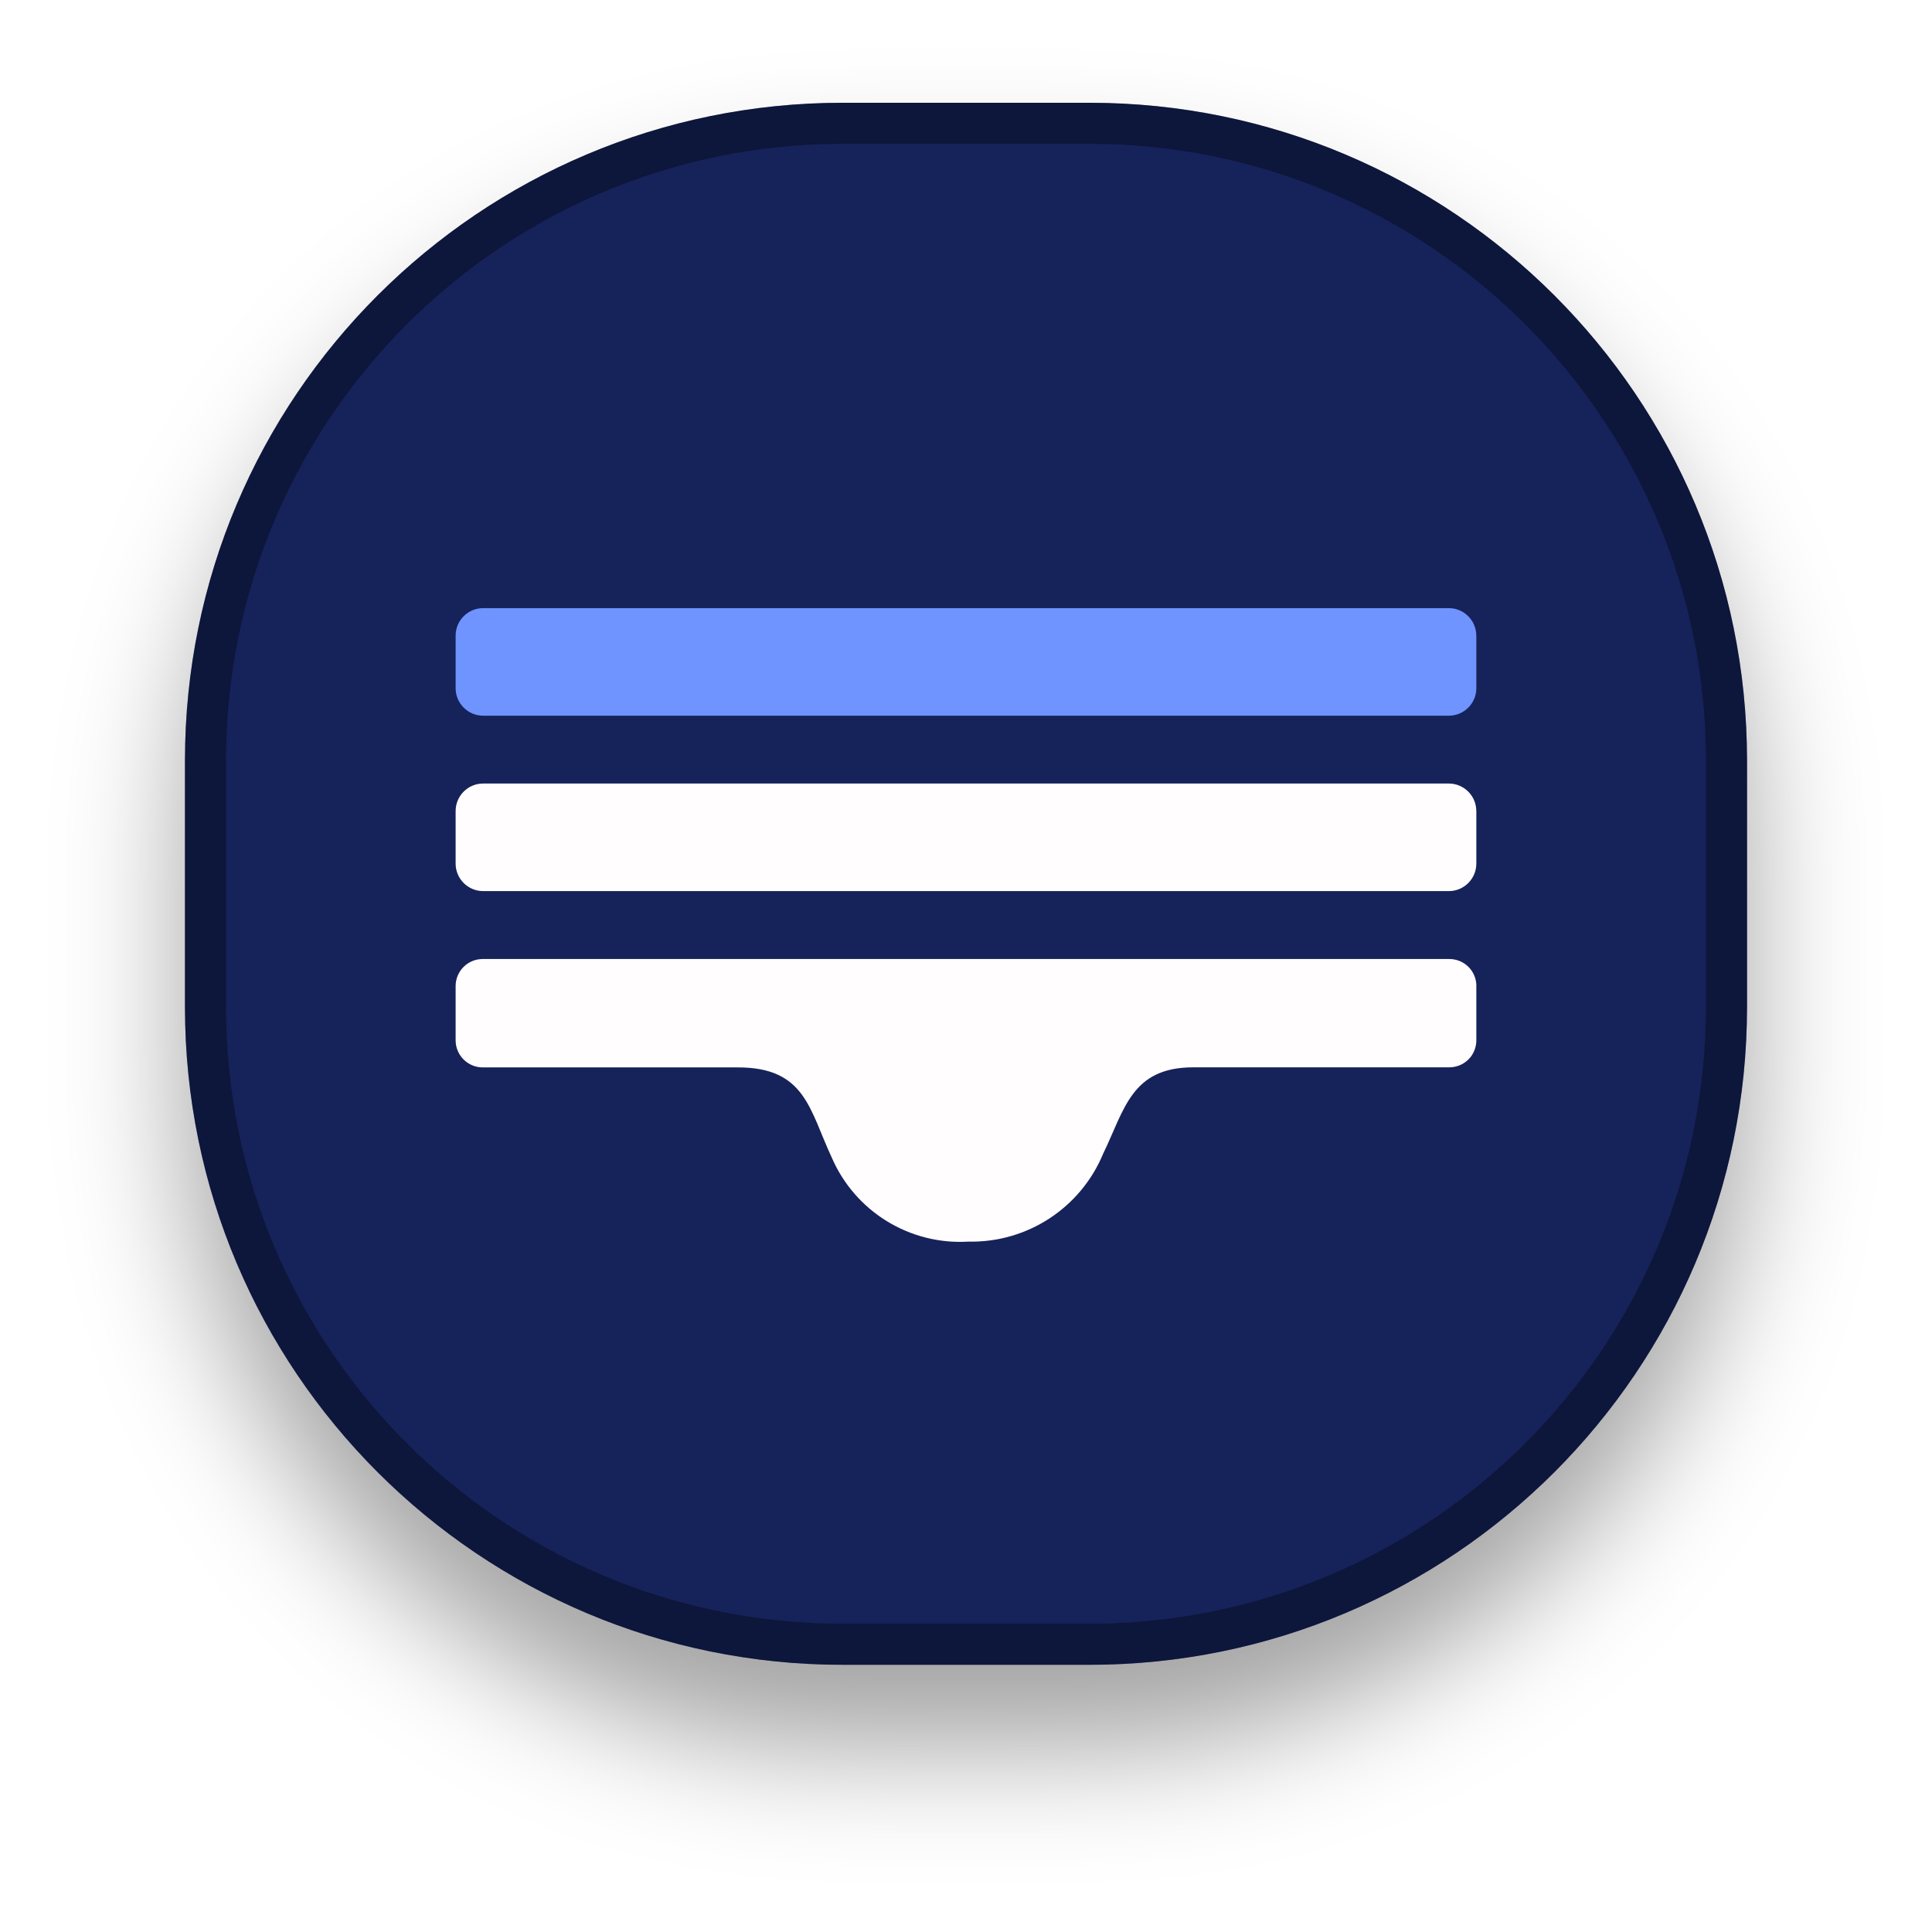
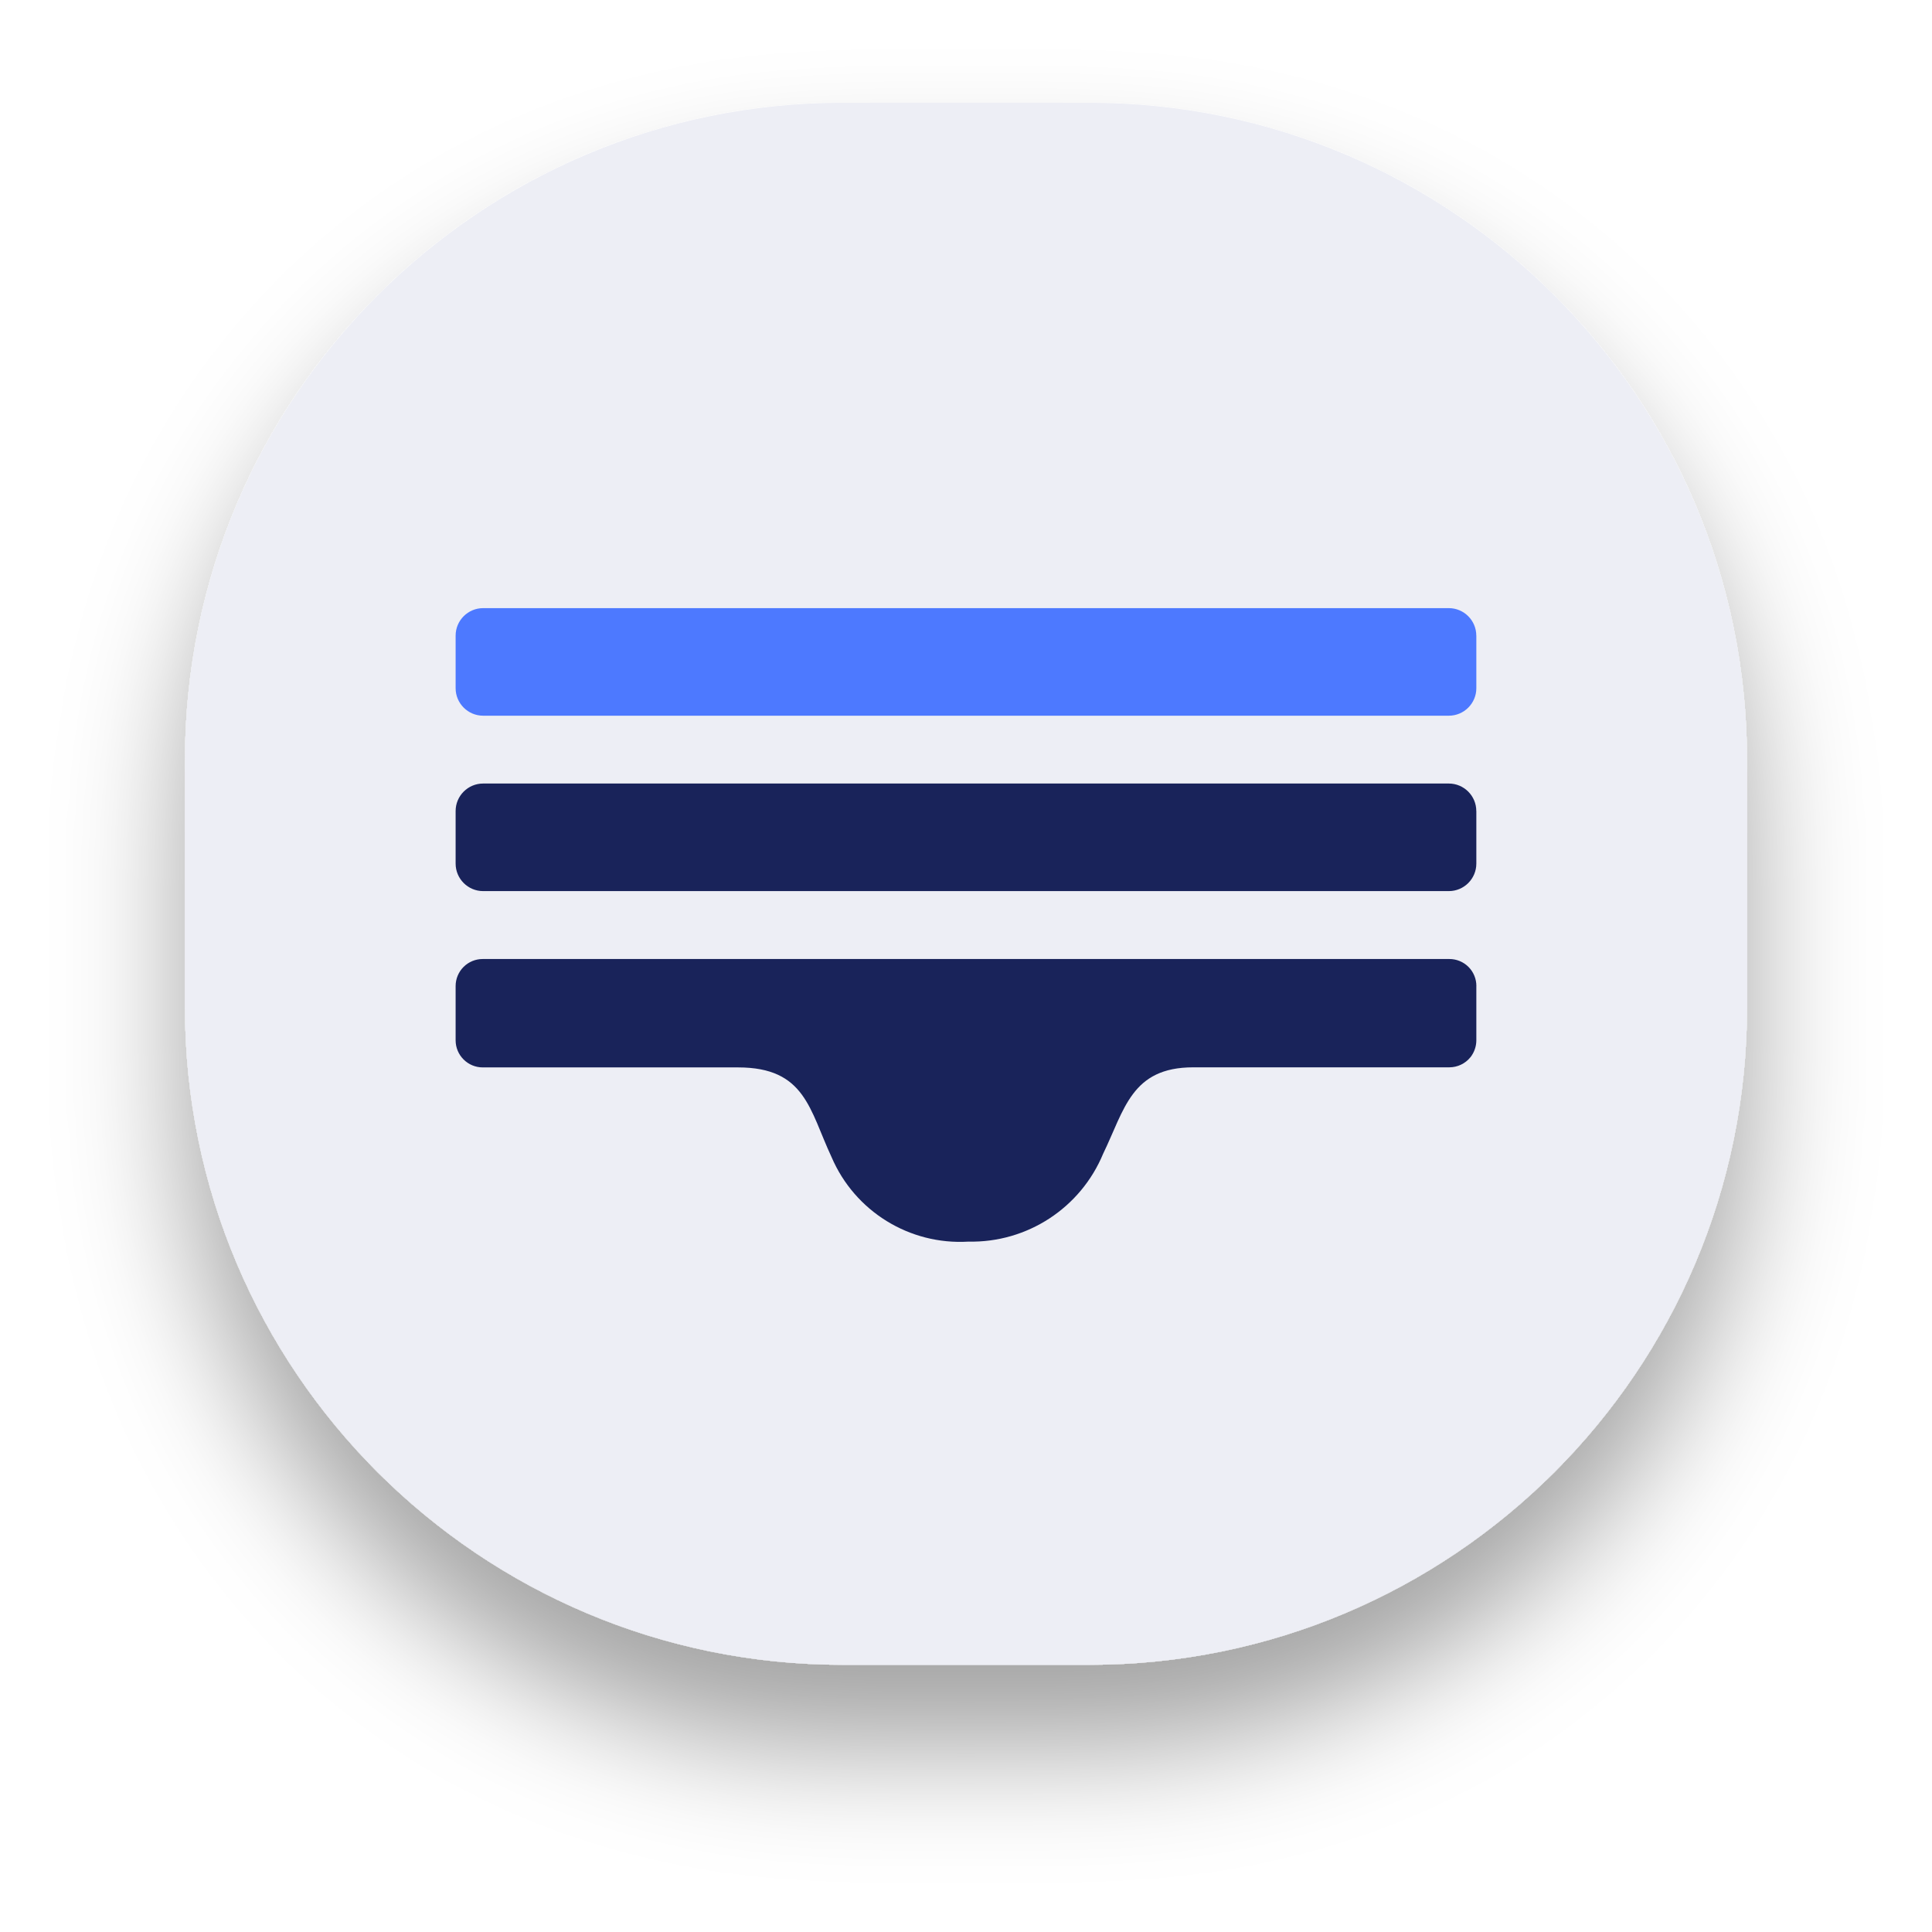
<svg xmlns="http://www.w3.org/2000/svg" width="47" height="47" viewBox="0 0 47 47">
  <defs>
-     <filter id="Rectangle_63" x="0" y="0" width="47" height="47" filterUnits="userSpaceOnUse">
+     <filter id="Path_74" x="0" y="0" width="47" height="47" filterUnits="userSpaceOnUse">
      <feOffset dy="2" input="SourceAlpha" />
      <feGaussianBlur stdDeviation="1.5" result="blur" />
      <feFlood flood-opacity="0.361" />
      <feComposite operator="in" in2="blur" />
      <feComposite in="SourceGraphic" />
    </filter>
    <clipPath id="clip-path">
      <rect id="Rectangle_37" data-name="Rectangle 37" width="24.831" height="15.41" fill="#fffdfd" />
    </clipPath>
  </defs>
  <g id="Group_49" data-name="Group 49" transform="translate(-353.5 -29.5)">
-     <g transform="matrix(1, 0, 0, 1, 353.5, 29.5)" filter="url(#Rectangle_63)">
-       <g id="Rectangle_63-2" data-name="Rectangle 63" transform="translate(4.5 2.5)" fill="#19235a" stroke="rgba(0,0,0,0.36)" stroke-width="1">
-         <rect width="38" height="38" rx="16" stroke="none" />
-         <rect x="0.5" y="0.5" width="37" height="37" rx="15.5" fill="none" />
-       </g>
+     <g transform="matrix(1, 0, 0, 1, 353.5, 29.5)" filter="url(#Path_74)">
+       <path id="Path_74-2" data-name="Path 74" d="M16,0h6A16,16,0,0,1,38,16v6A16,16,0,0,1,22,38H16A16,16,0,0,1,0,22V16A16,16,0,0,1,16,0Z" transform="translate(4.5 2.5)" fill="#edeef5" />
    </g>
    <g id="Group_37" data-name="Group 37" transform="translate(364.584 44.294)">
      <g id="Group_36" data-name="Group 36" transform="translate(0 0)" clip-path="url(#clip-path)">
-         <path id="Path_38" data-name="Path 38" d="M24.831,20.59v1.277a.67.67,0,0,1-.67.67H.67a.67.67,0,0,1-.67-.67V20.59a.67.67,0,0,1,.67-.67h23.49a.67.67,0,0,1,.67.67" transform="translate(0 -15.653)" fill="#fffdfd" />
-         <path id="Path_39" data-name="Path 39" d="M24.831,40.5v1.322a.662.662,0,0,1-.1.347v0a.453.453,0,0,1-.043.062l0,0a.661.661,0,0,1-.514.246H17.944c-1.506,0-1.671,1.03-2.191,2.1a3.467,3.467,0,0,1-3.277,2.14A3.4,3.4,0,0,1,9.145,44.66c-.536-1.146-.636-2.181-2.273-2.181H.66a.66.66,0,0,1-.66-.66V40.5a.658.658,0,0,1,.66-.658H24.174a.656.656,0,0,1,.658.658" transform="translate(0 -31.306)" fill="#fffdfd" />
-         <path id="Path_40" data-name="Path 40" d="M24.831.67V1.947a.67.67,0,0,1-.67.67H.67A.67.67,0,0,1,0,1.947V.67A.67.67,0,0,1,.67,0h23.49a.67.67,0,0,1,.67.67" transform="translate(0 0)" fill="#6f93ff" />
+         <path id="Path_38" data-name="Path 38" d="M24.831,20.59v1.277a.67.67,0,0,1-.67.67H.67a.67.67,0,0,1-.67-.67V20.59a.67.67,0,0,1,.67-.67h23.49a.67.67,0,0,1,.67.67" transform="translate(0 -15.653)" fill="#19235a" />
+         <path id="Path_39" data-name="Path 39" d="M24.831,40.5v1.322a.662.662,0,0,1-.1.347v0a.453.453,0,0,1-.043.062l0,0a.661.661,0,0,1-.514.246H17.944c-1.506,0-1.671,1.03-2.191,2.1a3.467,3.467,0,0,1-3.277,2.14A3.4,3.4,0,0,1,9.145,44.66c-.536-1.146-.636-2.181-2.273-2.181H.66a.66.66,0,0,1-.66-.66V40.5a.658.658,0,0,1,.66-.658H24.174a.656.656,0,0,1,.658.658" transform="translate(0 -31.306)" fill="#19235a" />
+         <path id="Path_40" data-name="Path 40" d="M24.831.67V1.947a.67.67,0,0,1-.67.67H.67A.67.67,0,0,1,0,1.947V.67A.67.67,0,0,1,.67,0h23.49a.67.67,0,0,1,.67.67" transform="translate(0 0)" fill="#4d79ff" />
      </g>
    </g>
  </g>
</svg>
